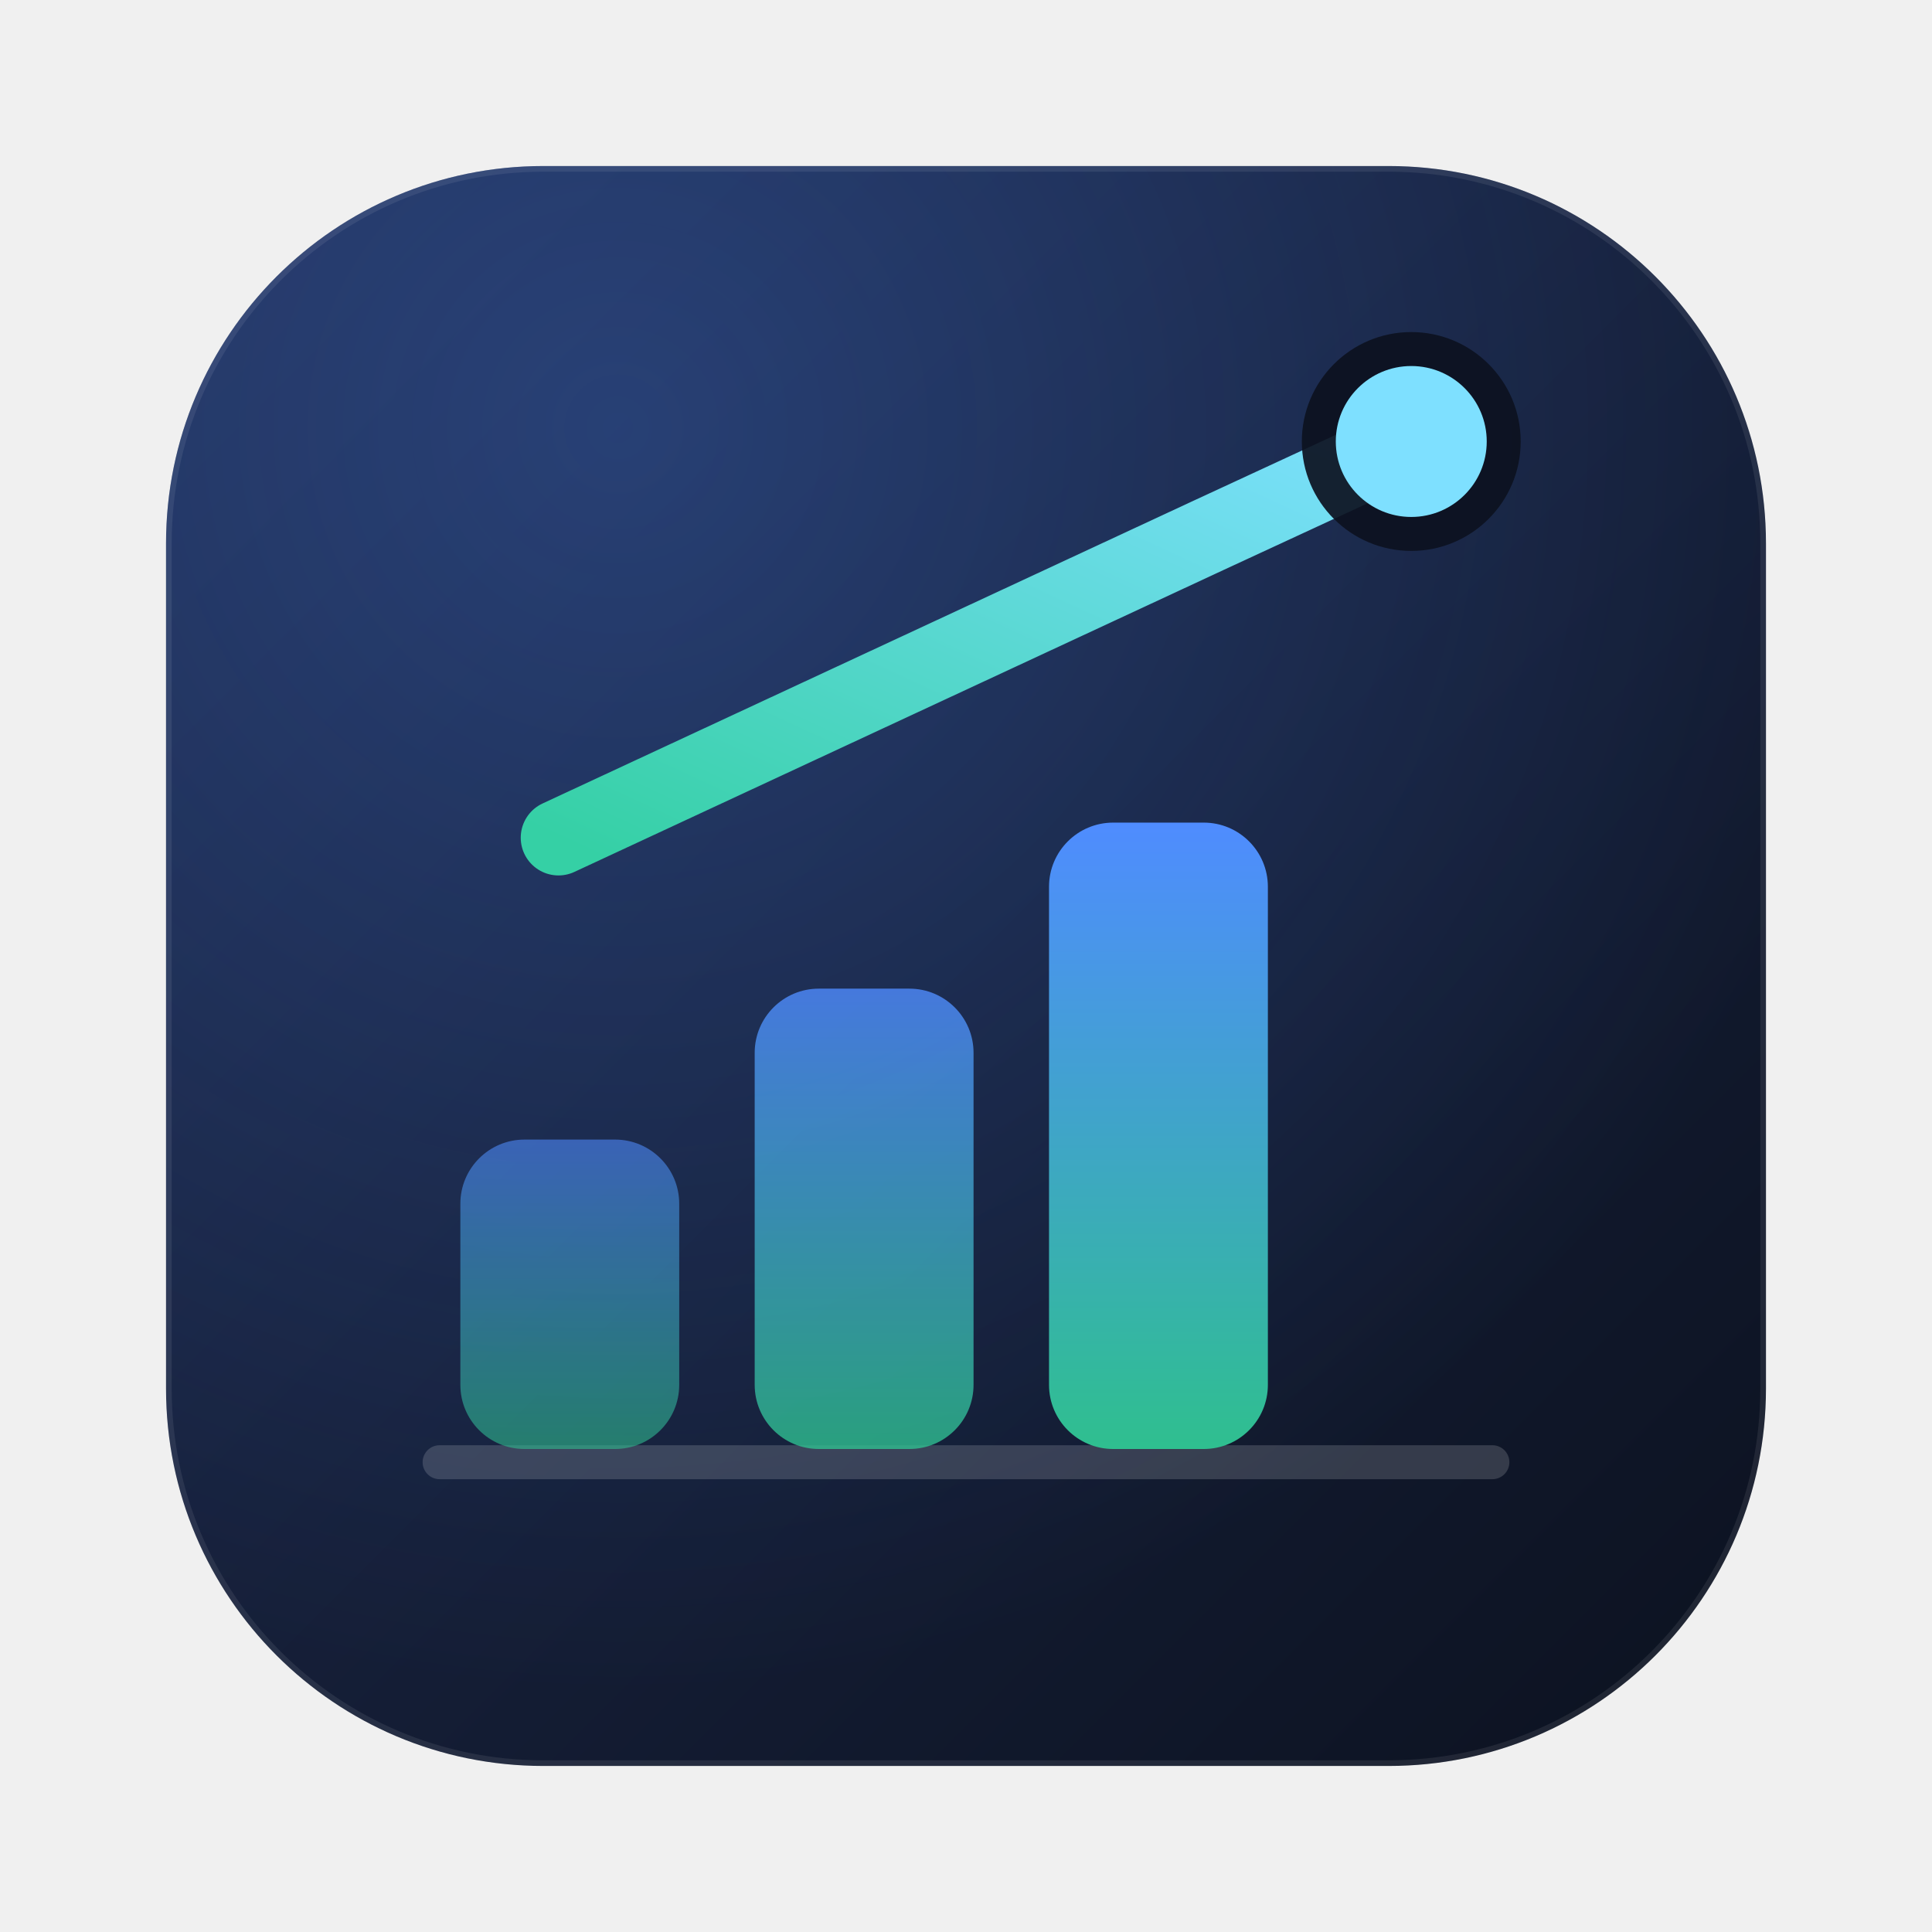
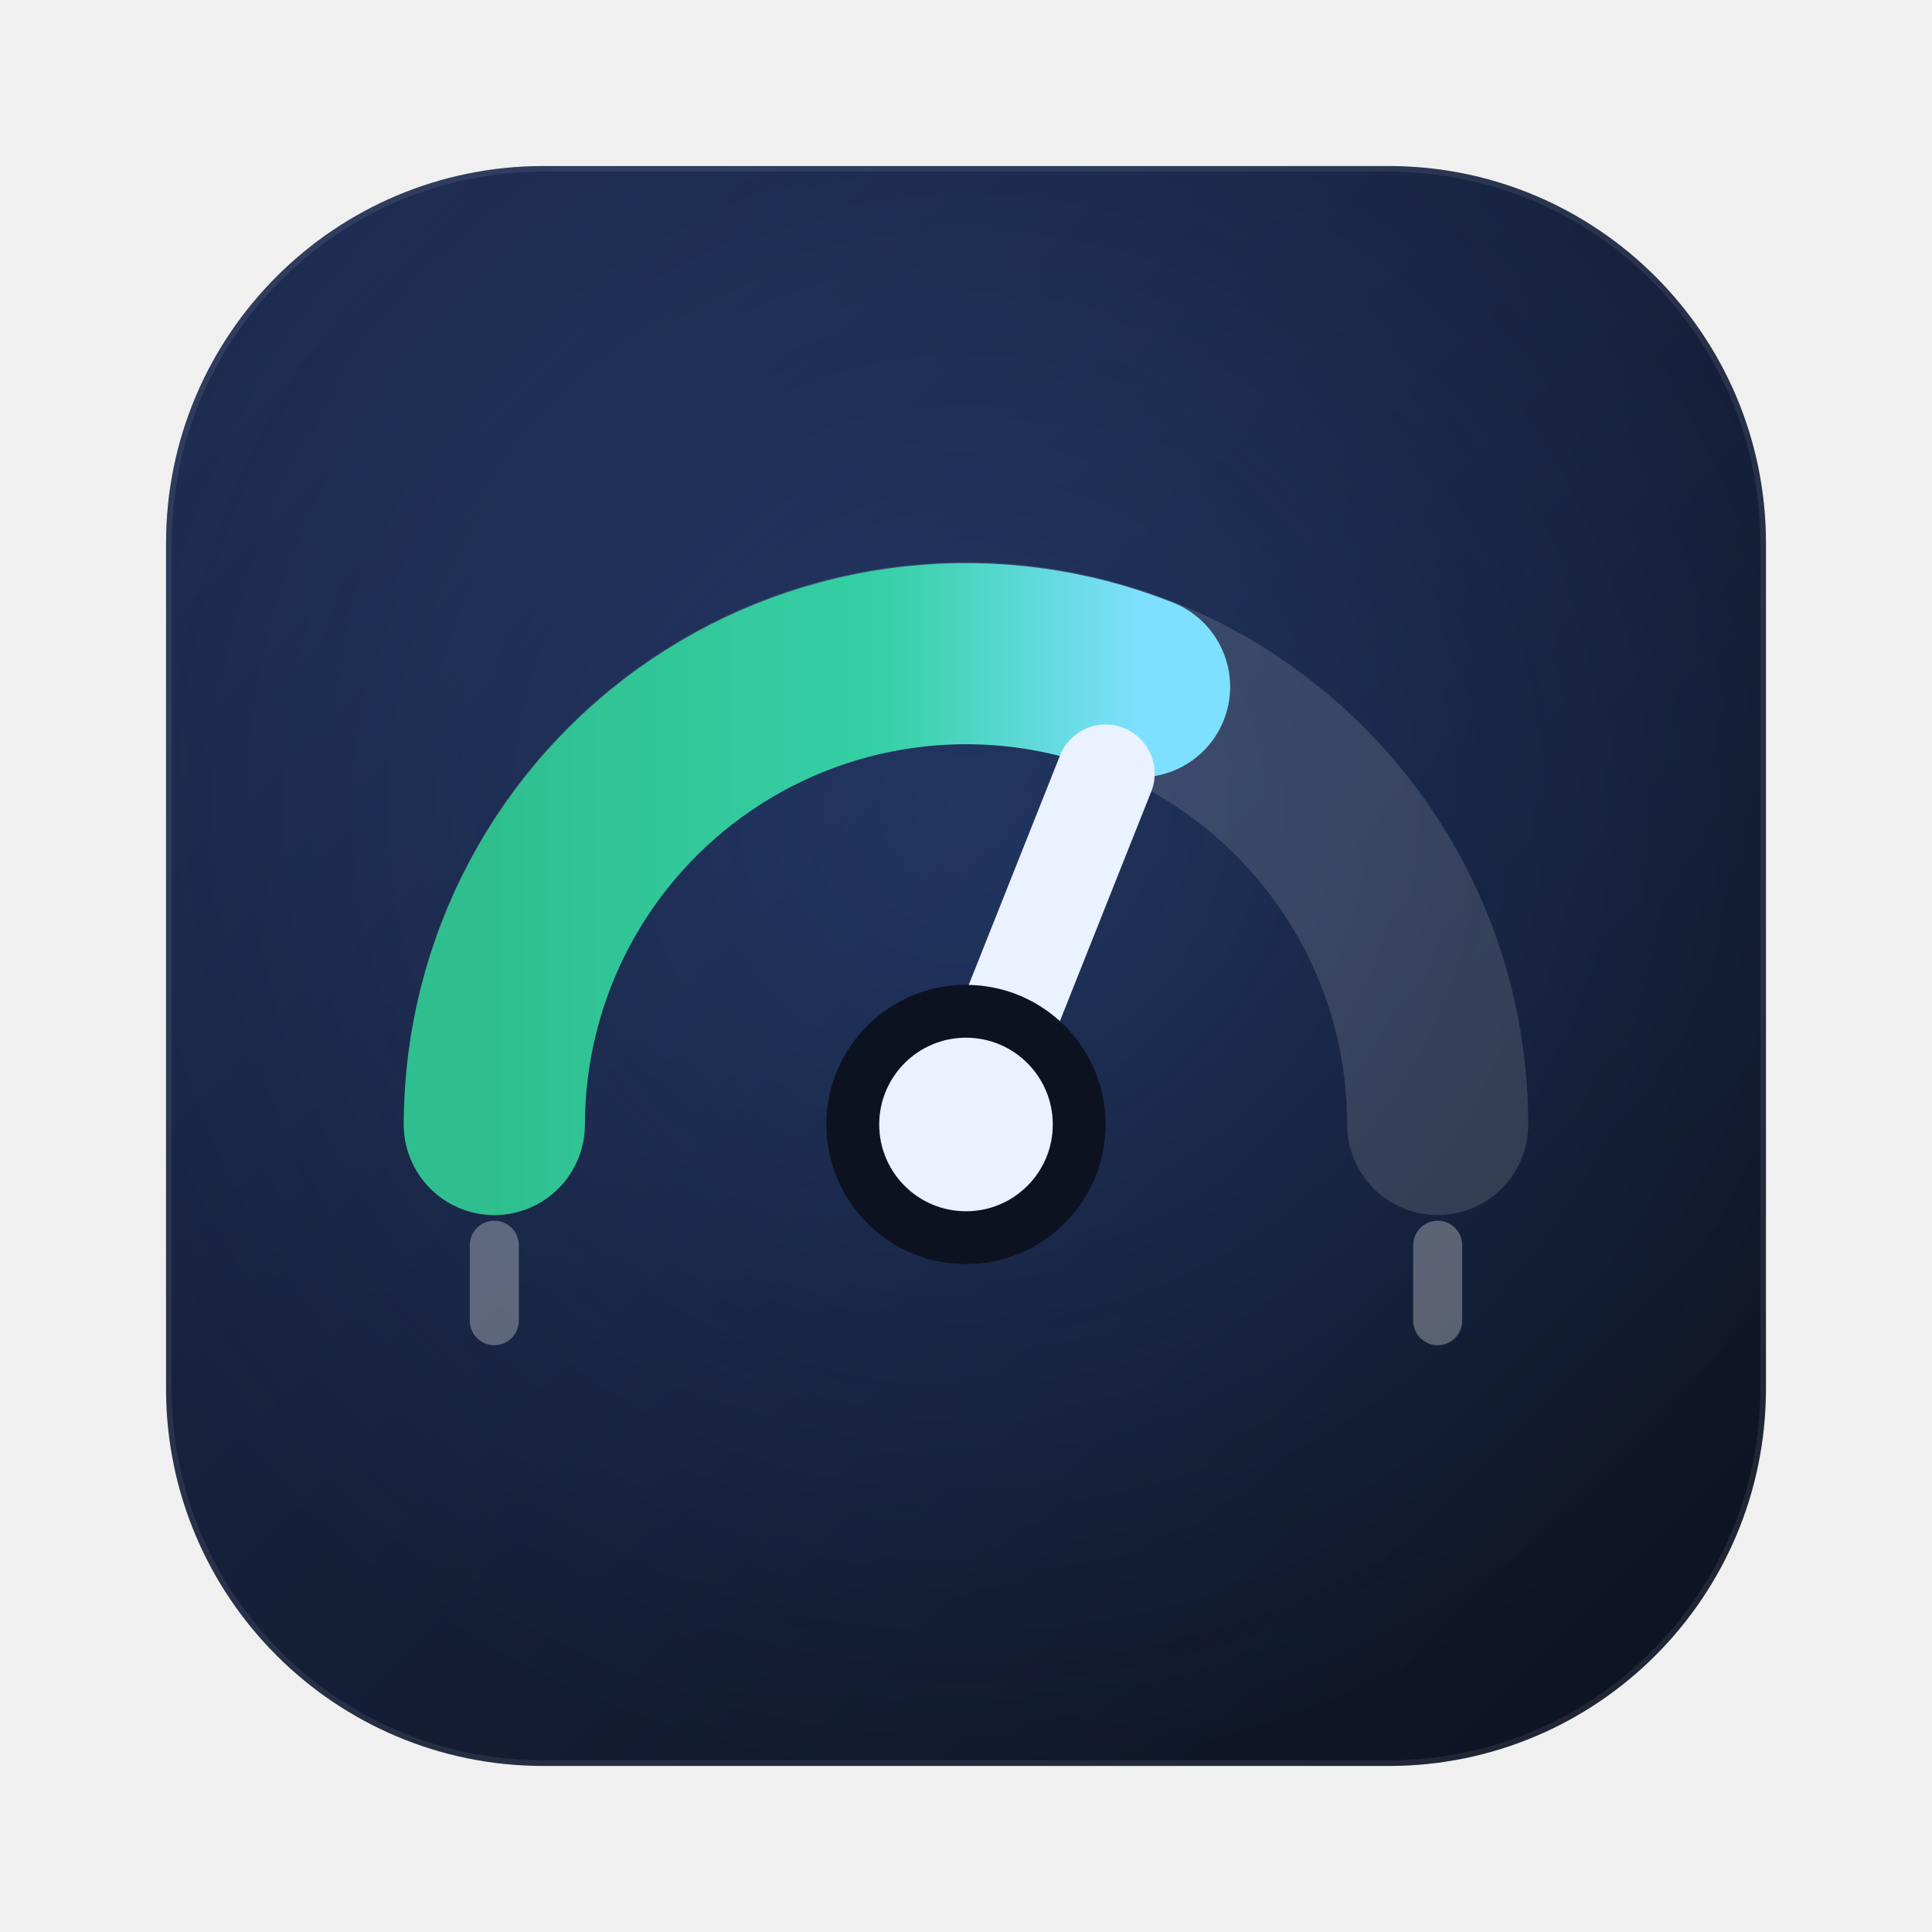
<svg xmlns="http://www.w3.org/2000/svg" width="1024" height="1024" viewBox="0 0 1024 1024">
  <defs>
    <linearGradient id="tile" x1="0" y1="0" x2="1" y2="1">
      <stop offset="0" stop-color="#1e2b4f" />
      <stop offset="1" stop-color="#0c1220" />
    </linearGradient>
-     <linearGradient id="bar" x1="0" y1="1" x2="0" y2="0">
+     <linearGradient id="arc" x1="0" y1="0" x2="1" y2="0">
      <stop offset="0" stop-color="#2fbf8f" />
-       <stop offset="1" stop-color="#4f8cff" />
-     </linearGradient>
-     <linearGradient id="trend" x1="0" y1="1" x2="1" y2="0">
-       <stop offset="0" stop-color="#35d0a5" />
+       <stop offset="0.6" stop-color="#35d0a5" />
      <stop offset="1" stop-color="#7ee0ff" />
    </linearGradient>
-     <radialGradient id="glow" cx="0.28" cy="0.16" r="0.8">
-       <stop offset="0" stop-color="#4f8cff" stop-opacity="0.26" />
+     <radialGradient id="glow" cx="0.5" cy="0.4" r="0.62">
+       <stop offset="0" stop-color="#4f8cff" stop-opacity="0.20" />
      <stop offset="1" stop-color="#4f8cff" stop-opacity="0" />
    </radialGradient>
  </defs>
  <rect x="88" y="88" width="848" height="848" rx="200" fill="url(#tile)" />
  <rect x="88" y="88" width="848" height="848" rx="200" fill="url(#glow)" />
  <rect x="89.5" y="89.5" width="845" height="845" rx="198.5" fill="none" stroke="#ffffff" stroke-opacity="0.08" stroke-width="3" />
-   <rect x="224" y="766" width="576" height="18" rx="9" fill="#ffffff" fill-opacity="0.16" />
-   <rect x="244" y="604" width="116" height="164" rx="34" fill="url(#bar)" fill-opacity="0.58" />
-   <rect x="400" y="524" width="116" height="244" rx="34" fill="url(#bar)" fill-opacity="0.80" />
-   <rect x="556" y="436" width="116" height="332" rx="34" fill="url(#bar)" />
-   <path d="M296 444 L468 364 L640 284 L748 234" fill="none" stroke="url(#trend)" stroke-width="40" stroke-linecap="round" stroke-linejoin="round" />
-   <circle cx="748" cy="234" r="58" fill="#0c1220" fill-opacity="0.92" />
-   <circle cx="748" cy="234" r="40" fill="#7ee0ff" />
+   <path d="M262 596 A 250 250 0 0 1 762 596" fill="none" stroke="#ffffff" stroke-opacity="0.13" stroke-width="96" stroke-linecap="round" />
+   <path d="M262 596 A 250 250 0 0 1 604 364" fill="none" stroke="url(#arc)" stroke-width="96" stroke-linecap="round" />
+   <path d="M512 596 L586 410" fill="none" stroke="#eaf1ff" stroke-width="52" stroke-linecap="round" />
+   <circle cx="512" cy="596" r="74" fill="#0c1220" />
+   <circle cx="512" cy="596" r="46" fill="#eaf1ff" />
+   <path d="M262 700 L262 660" fill="none" stroke="#ffffff" stroke-opacity="0.30" stroke-width="26" stroke-linecap="round" />
+   <path d="M762 700 L762 660" fill="none" stroke="#ffffff" stroke-opacity="0.30" stroke-width="26" stroke-linecap="round" />
</svg>
